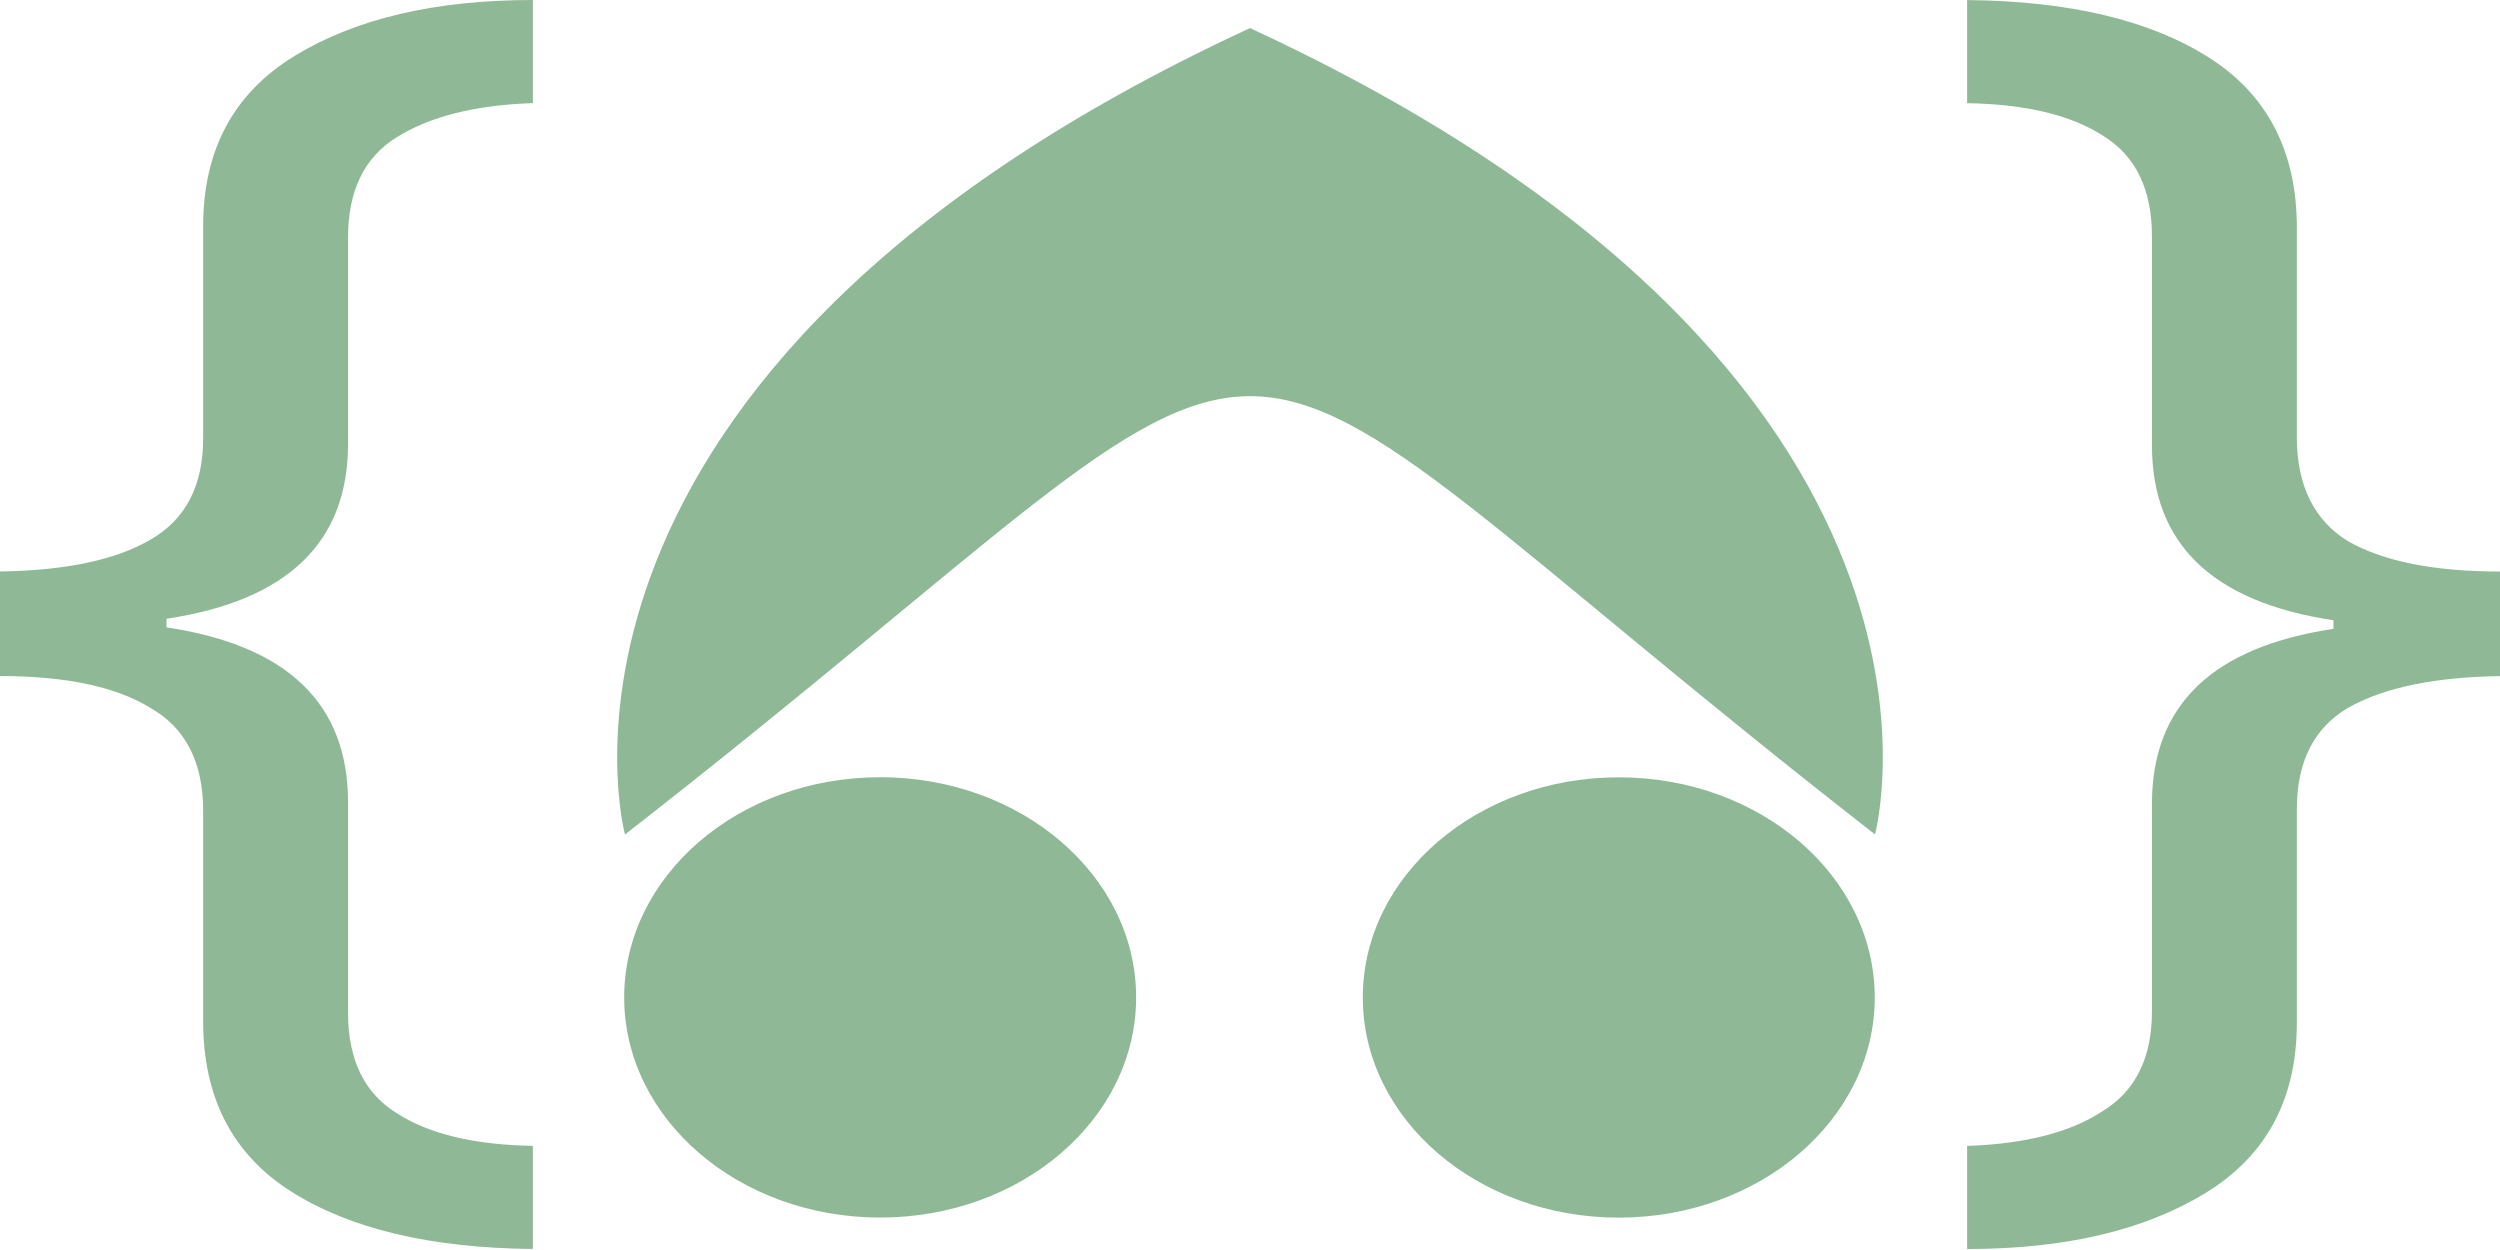
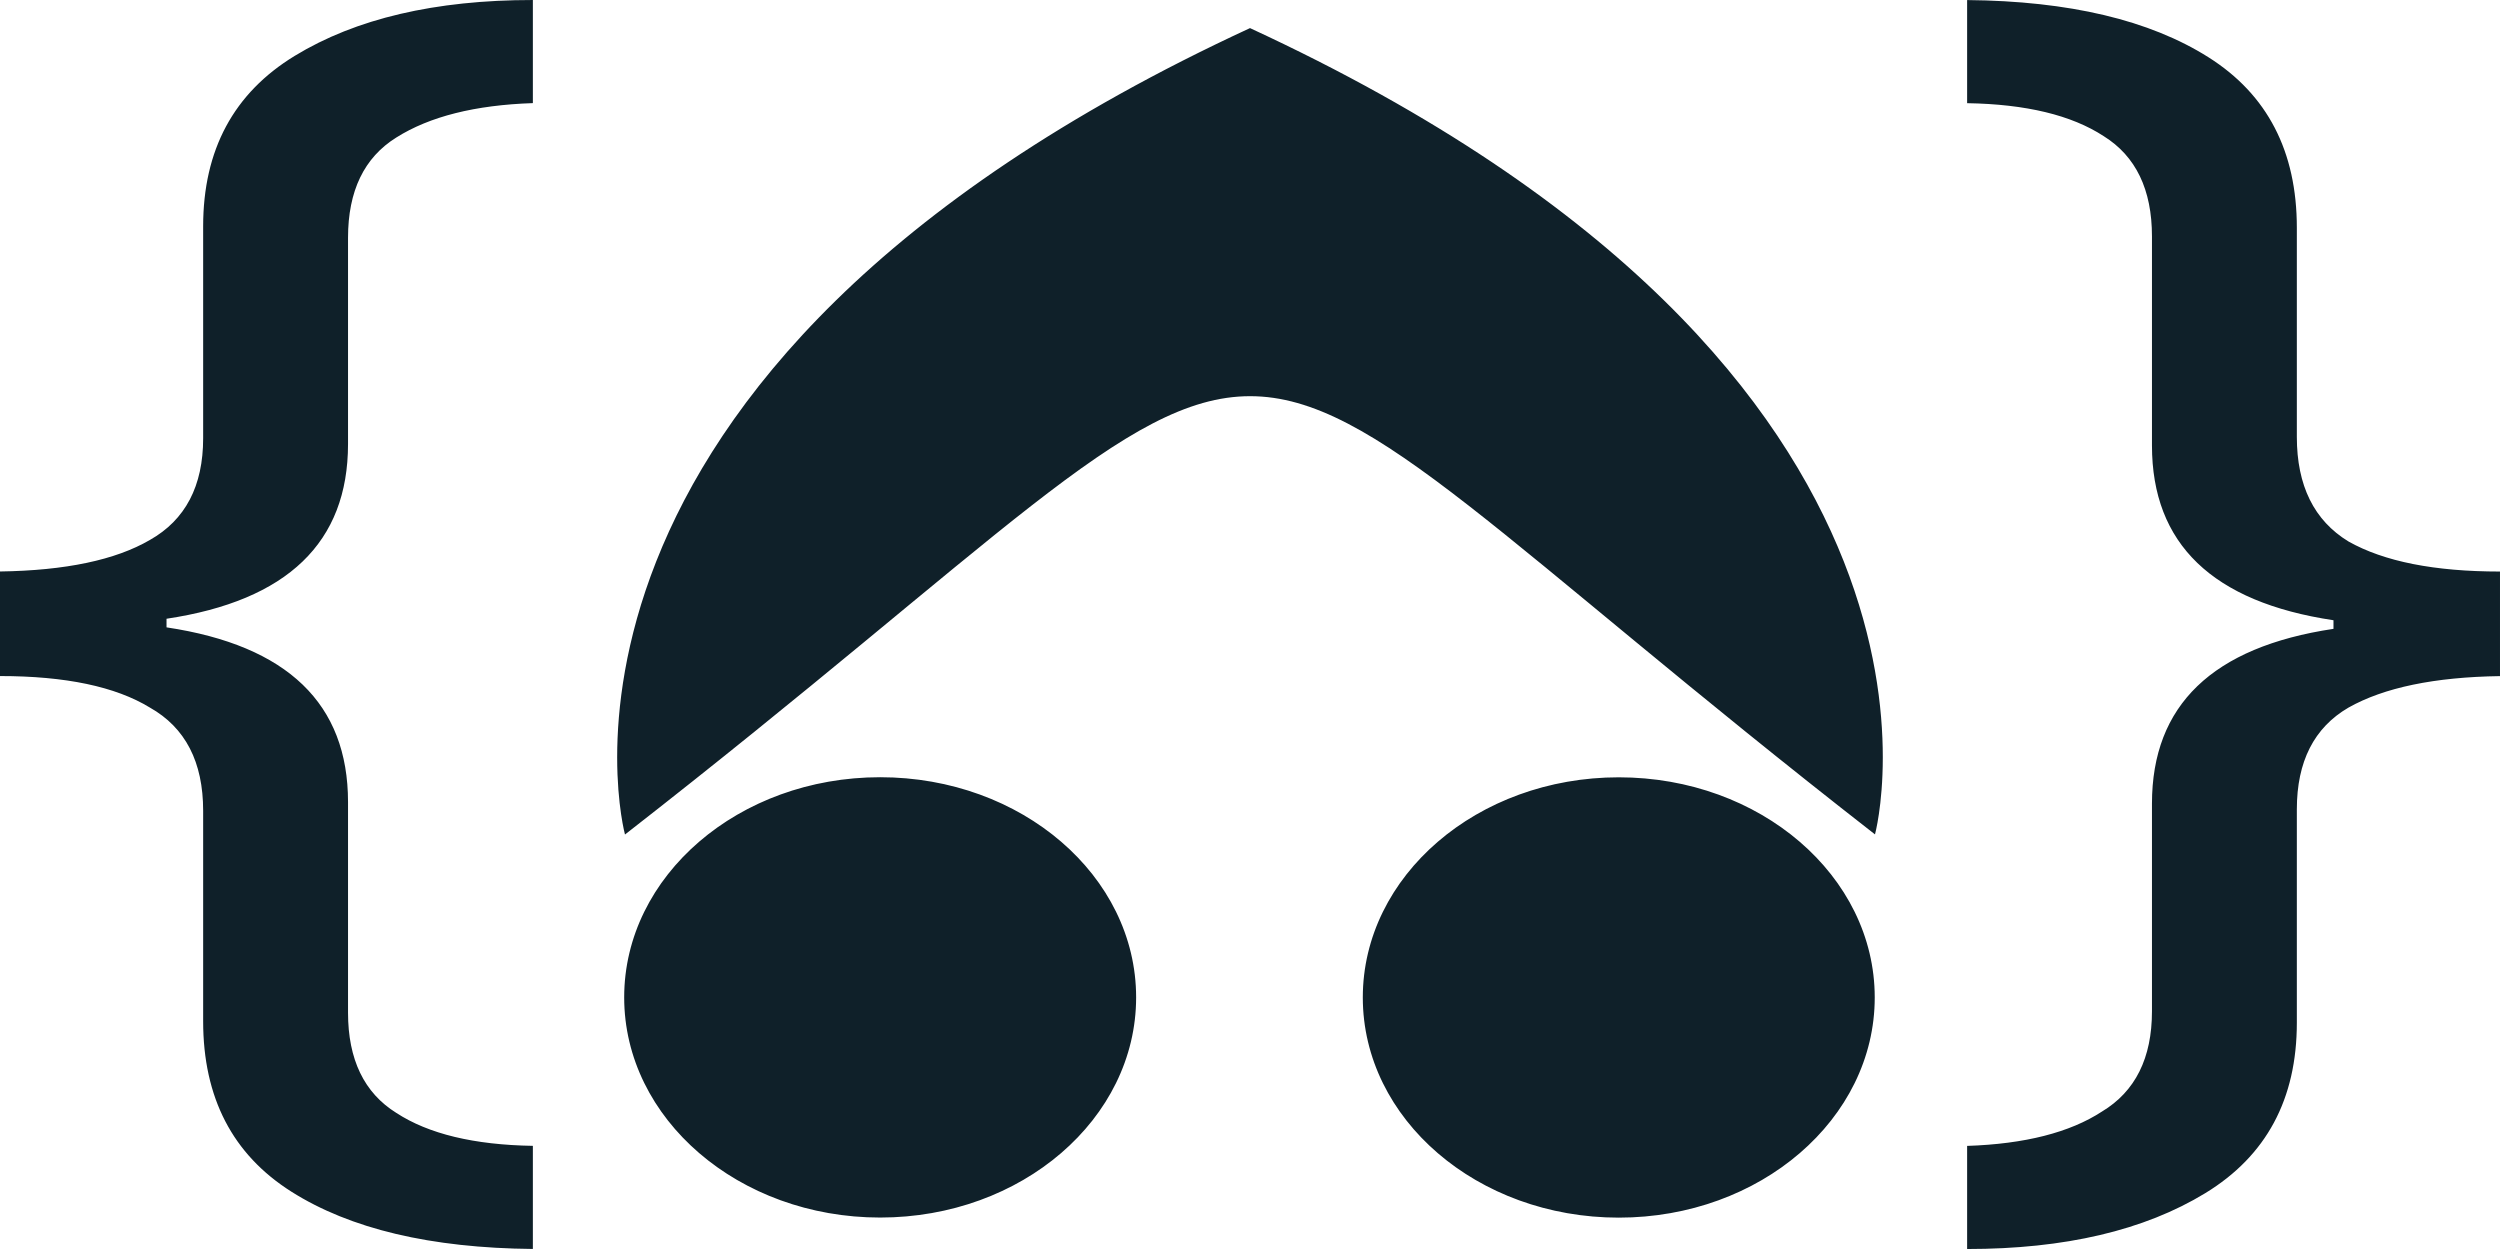
<svg xmlns="http://www.w3.org/2000/svg" width="800" height="400" viewBox="0 0 211.667 105.833" version="1.1" id="svg1310">
  <defs id="defs1307" />
  <g id="layer1">
-     <path id="text1370" style="font-size:130.757px;fill:#8fb896;stroke-width:0.245;fill-opacity:1" d="M 41.842 0 C 34.171 1.351385e-15 27.939 1.7 23.144 5.099 C 18.35 8.499 15.952 13.686 15.952 20.66 L 15.952 40.012 C 15.952 44.37 14.558 47.465 11.768 49.295 C 9.066 51.126 5.143 52.085 0 52.172 L 0 61.718 C 5.143 61.718 9.066 62.676 11.768 64.594 C 14.558 66.424 15.952 69.563 15.952 74.009 L 15.952 93.23 C 15.952 100.204 18.262 105.39 22.882 108.79 C 27.503 112.19 33.822 113.933 41.842 114.02 L 41.842 104.606 C 37.222 104.519 33.648 103.516 31.12 101.599 C 28.592 99.768 27.328 96.717 27.328 92.446 L 27.328 73.224 C 27.328 64.246 22.577 58.928 13.076 57.272 L 13.076 56.487 C 22.577 54.831 27.328 49.513 27.328 40.535 L 27.328 21.706 C 27.328 17.434 28.592 14.383 31.12 12.553 C 33.735 10.635 37.309 9.589 41.842 9.414 L 41.842 0 z M 154.464 0.005 L 154.464 9.42 C 159.084 9.507 162.658 10.509 165.186 12.427 C 167.714 14.258 168.978 17.309 168.978 21.58 L 168.978 40.671 C 168.978 49.649 173.729 54.967 183.231 56.623 L 183.231 57.408 C 173.729 59.064 168.978 64.381 168.978 73.36 L 168.978 92.32 C 168.978 96.591 167.671 99.642 165.055 101.473 C 162.528 103.39 158.997 104.436 154.464 104.611 L 154.464 114.025 C 162.135 114.025 168.368 112.325 173.162 108.926 C 177.957 105.526 180.354 100.34 180.354 93.366 L 180.354 73.883 C 180.354 69.524 181.705 66.43 184.407 64.599 C 187.197 62.769 191.163 61.81 196.306 61.723 L 196.306 52.177 C 191.163 52.177 187.197 51.262 184.407 49.431 C 181.705 47.514 180.354 44.332 180.354 39.886 L 180.354 20.796 C 180.354 13.822 178.044 8.635 173.424 5.235 C 168.804 1.836 162.484 0.092 154.464 0.005 z M 98.154 2.565 C 39.261 34.235 49.075 76.184 49.075 76.184 C 107.981 22.836 88.34 22.826 147.229 76.173 C 147.229 76.173 157.046 34.237 98.154 2.565 z M 69.112 70.954 A 20.099 20.099 0 0 0 49.013 91.053 A 20.099 20.099 0 0 0 69.112 111.152 A 20.099 20.099 0 0 0 89.212 91.053 A 20.099 20.099 0 0 0 69.112 70.954 z M 127.11 70.962 A 20.099 20.099 0 0 0 107.011 91.061 A 20.099 20.099 0 0 0 127.11 111.16 A 20.099 20.099 0 0 0 147.209 91.061 A 20.099 20.099 0 0 0 127.11 70.962 z " transform="scale(1.078247,0.9274316)" />
+     <path id="text1370" style="font-size:130.757px;fill:#0f2029;stroke-width:0.245;fill-opacity:1" d="M 41.842 0 C 34.171 1.351385e-15 27.939 1.7 23.144 5.099 C 18.35 8.499 15.952 13.686 15.952 20.66 L 15.952 40.012 C 15.952 44.37 14.558 47.465 11.768 49.295 C 9.066 51.126 5.143 52.085 0 52.172 L 0 61.718 C 5.143 61.718 9.066 62.676 11.768 64.594 C 14.558 66.424 15.952 69.563 15.952 74.009 L 15.952 93.23 C 15.952 100.204 18.262 105.39 22.882 108.79 C 27.503 112.19 33.822 113.933 41.842 114.02 L 41.842 104.606 C 37.222 104.519 33.648 103.516 31.12 101.599 C 28.592 99.768 27.328 96.717 27.328 92.446 L 27.328 73.224 C 27.328 64.246 22.577 58.928 13.076 57.272 L 13.076 56.487 C 22.577 54.831 27.328 49.513 27.328 40.535 L 27.328 21.706 C 27.328 17.434 28.592 14.383 31.12 12.553 C 33.735 10.635 37.309 9.589 41.842 9.414 L 41.842 0 z M 154.464 0.005 L 154.464 9.42 C 159.084 9.507 162.658 10.509 165.186 12.427 C 167.714 14.258 168.978 17.309 168.978 21.58 L 168.978 40.671 C 168.978 49.649 173.729 54.967 183.231 56.623 L 183.231 57.408 C 173.729 59.064 168.978 64.381 168.978 73.36 L 168.978 92.32 C 168.978 96.591 167.671 99.642 165.055 101.473 C 162.528 103.39 158.997 104.436 154.464 104.611 L 154.464 114.025 C 162.135 114.025 168.368 112.325 173.162 108.926 C 177.957 105.526 180.354 100.34 180.354 93.366 L 180.354 73.883 C 180.354 69.524 181.705 66.43 184.407 64.599 C 187.197 62.769 191.163 61.81 196.306 61.723 L 196.306 52.177 C 191.163 52.177 187.197 51.262 184.407 49.431 C 181.705 47.514 180.354 44.332 180.354 39.886 L 180.354 20.796 C 180.354 13.822 178.044 8.635 173.424 5.235 C 168.804 1.836 162.484 0.092 154.464 0.005 z M 98.154 2.565 C 39.261 34.235 49.075 76.184 49.075 76.184 C 107.981 22.836 88.34 22.826 147.229 76.173 C 147.229 76.173 157.046 34.237 98.154 2.565 z M 69.112 70.954 A 20.099 20.099 0 0 0 49.013 91.053 A 20.099 20.099 0 0 0 69.112 111.152 A 20.099 20.099 0 0 0 89.212 91.053 A 20.099 20.099 0 0 0 69.112 70.954 z M 127.11 70.962 A 20.099 20.099 0 0 0 107.011 91.061 A 20.099 20.099 0 0 0 127.11 111.16 A 20.099 20.099 0 0 0 147.209 91.061 A 20.099 20.099 0 0 0 127.11 70.962 z " transform="scale(1.078247,0.9274316)" />
  </g>
</svg>
